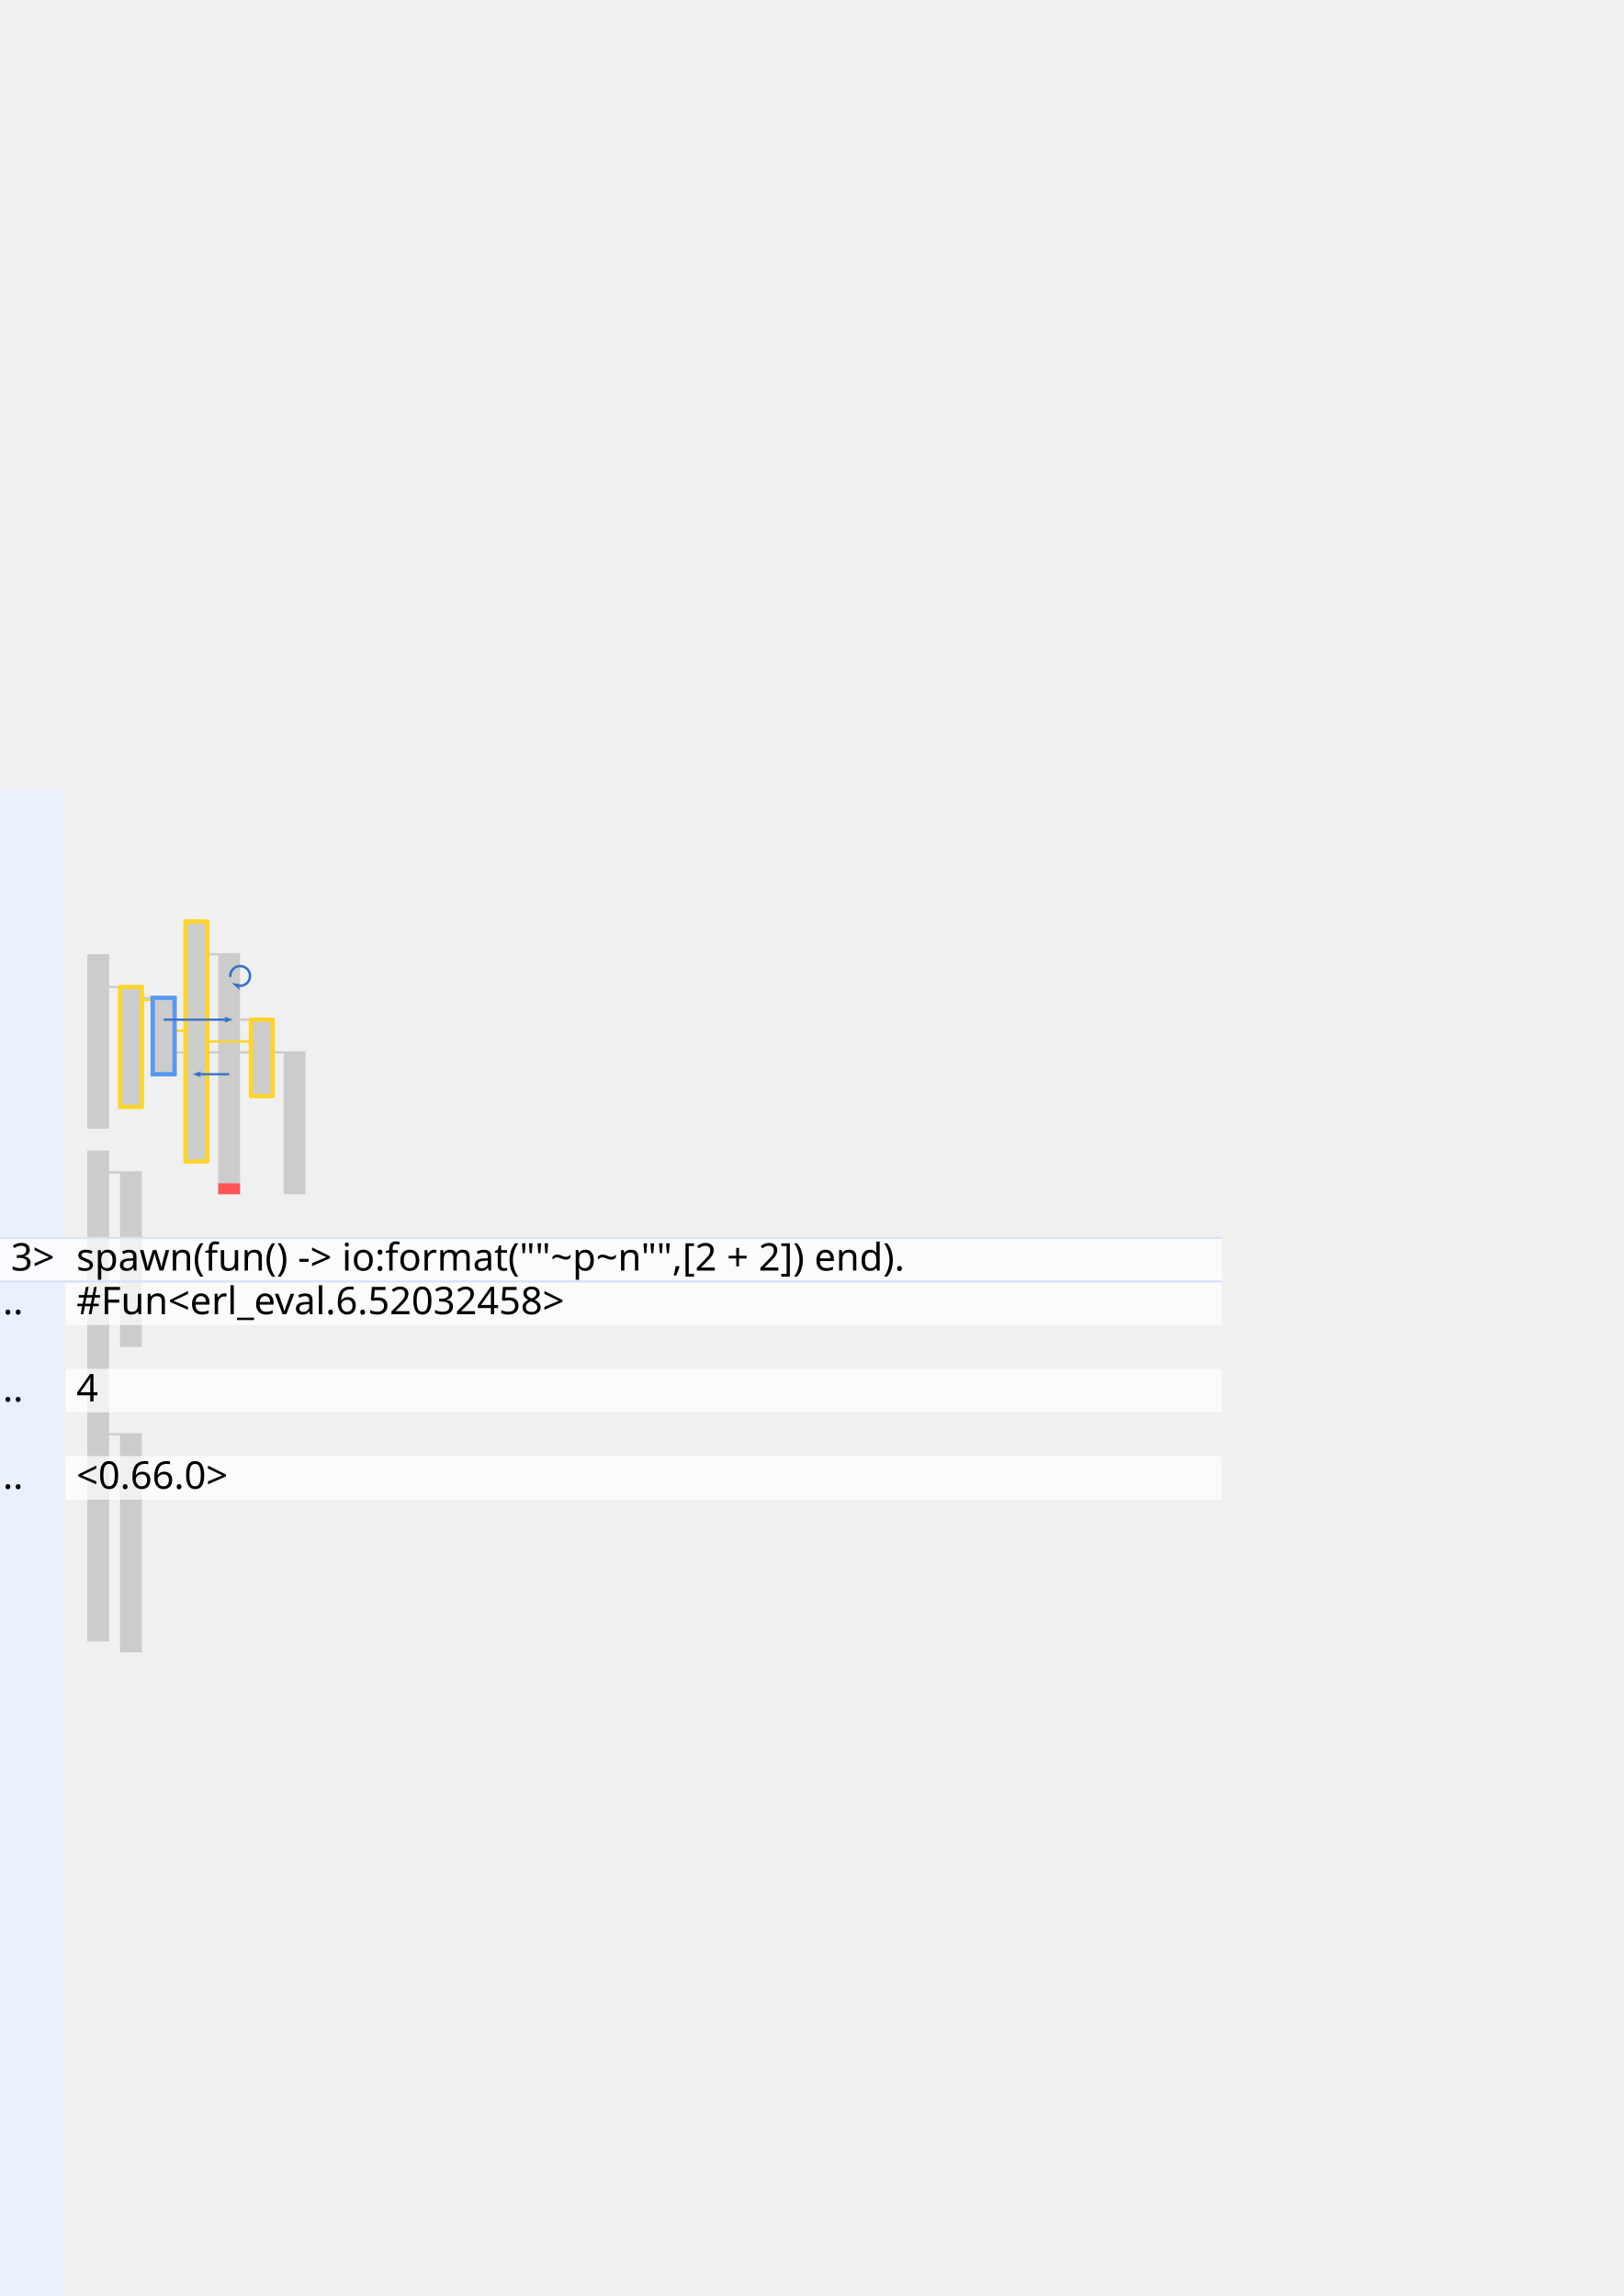
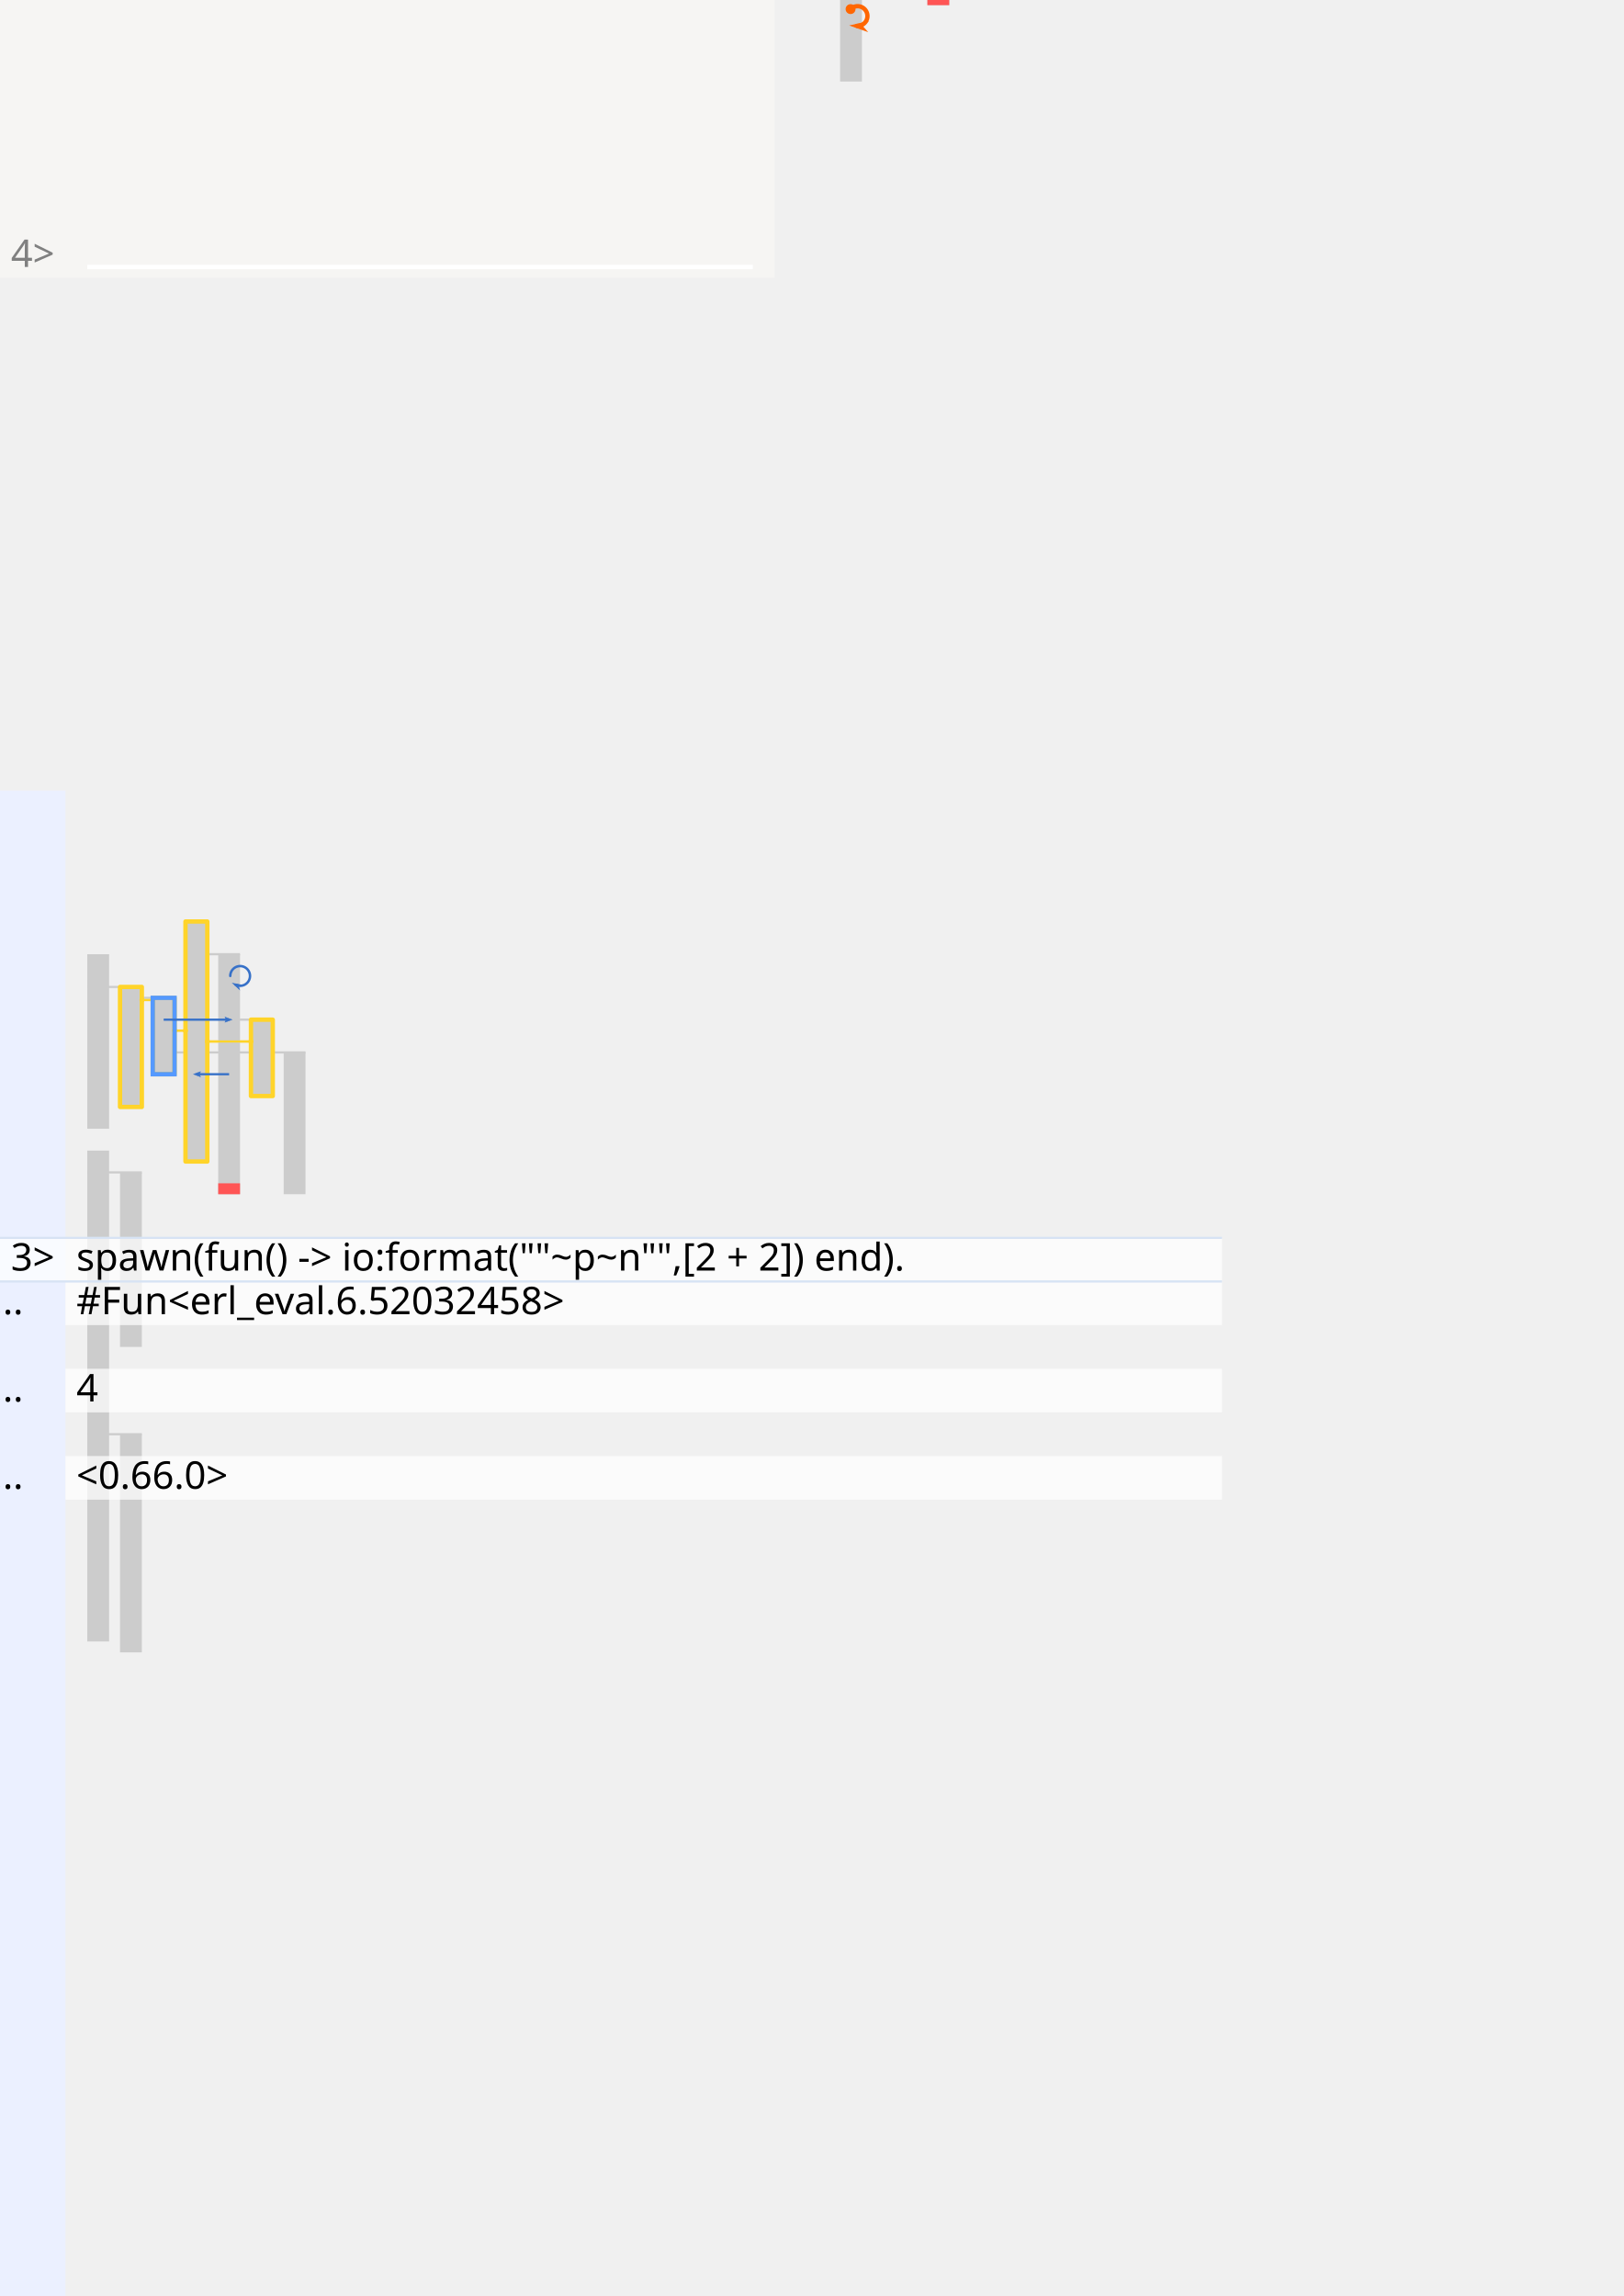
<svg xmlns="http://www.w3.org/2000/svg" width="744.094" height="1052.362" id="svg4184" version="1.1" viewBox="0 0 744.094 1052.362">
  <defs id="defs4186">
+     <marker orient="auto" refY="0.0" refX="0.0" id="marker4811" style="overflow:visible;">
+       <path id="path4549" d="M 0.0,0.0 L 5.0,-5.0 L -12.5,0.0 L 5.0,5.0 L 0.0,0.0 z " style="fill-rule:evenodd;stroke:#ff6600;stroke-width:1pt;stroke-opacity:1;fill:#ff6600;fill-opacity:1" transform="scale(0.2) rotate(180) translate(6,0)" />
+     </marker>
+     <marker orient="auto" refY="0.0" refX="0.0" id="marker4807" style="overflow:visible">
+       <path id="path4809" d="M -2.5,-1.0 C -2.5,1.76 -4.74,4.0 -7.5,4.0 C -10.26,4.0 -12.5,1.76 -12.5,-1.0 C -12.5,-3.76 -10.26,-6.0 -7.5,-6.0 C -4.74,-6.0 -2.5,-3.76 -2.5,-1.0 z " style="fill-rule:evenodd;stroke:#ff6600;stroke-width:1pt;stroke-opacity:1;fill:#ff6600;fill-opacity:1" transform="scale(0.2) translate(7.4, 1)" />
+     </marker>
+     <marker orient="auto" refY="0.0" refX="0.0" id="marker4803" style="overflow:visible">
+       <path id="path4805" d="M -2.5,-1.0 C -2.5,1.76 -4.74,4.0 -7.5,4.0 C -10.26,4.0 -12.5,1.76 -12.5,-1.0 C -12.5,-3.76 -10.26,-6.0 -7.5,-6.0 C -4.74,-6.0 -2.5,-3.76 -2.5,-1.0 z " style="fill-rule:evenodd;stroke:#ff6600;stroke-width:1pt;stroke-opacity:1;fill:#ff6600;fill-opacity:1" transform="scale(0.2) translate(7.4, 1)" />
+     </marker>
+     <marker orient="auto" refY="0.0" refX="0.0" id="marker4799" style="overflow:visible">
+       <path id="path4801" d="M -2.5,-1.0 C -2.5,1.76 -4.74,4.0 -7.5,4.0 C -10.26,4.0 -12.5,1.76 -12.5,-1.0 C -12.5,-3.76 -10.26,-6.0 -7.5,-6.0 C -4.74,-6.0 -2.5,-3.76 -2.5,-1.0 z " style="fill-rule:evenodd;stroke:#d45500;stroke-width:1pt;stroke-opacity:1;fill:#d45500;fill-opacity:1" transform="scale(0.4) translate(7.4, 1)" />
+     </marker>
+     <marker orient="auto" refY="0.0" refX="0.0" id="marker4796" style="overflow:visible">
+       <path id="path4598" d="M -2.5,-1.0 C -2.5,1.76 -4.74,4.0 -7.5,4.0 C -10.26,4.0 -12.5,1.76 -12.5,-1.0 C -12.5,-3.76 -10.26,-6.0 -7.5,-6.0 C -4.74,-6.0 -2.5,-3.76 -2.5,-1.0 z " style="fill-rule:evenodd;stroke:#d45500;stroke-width:1pt;stroke-opacity:1;fill:#d45500;fill-opacity:1" transform="scale(0.4) translate(7.4, 1)" />
+     </marker>
+     <marker orient="auto" refY="0.0" refX="0.0" id="marker4793" style="overflow:visible;">
+       <path id="path4543" d="M 0.0,0.0 L 5.0,-5.0 L -12.5,0.0 L 5.0,5.0 L 0.0,0.0 z " style="fill-rule:evenodd;stroke:#d45500;stroke-width:1pt;stroke-opacity:1;fill:#d45500;fill-opacity:1" transform="scale(0.4) rotate(180) translate(10,0)" />
+     </marker>
+     <marker orient="auto" refY="0.0" refX="0.0" id="marker4790" style="overflow:visible">
+       <path id="path4601" d="M -2.5,-1.0 C -2.5,1.76 -4.74,4.0 -7.5,4.0 C -10.26,4.0 -12.5,1.76 -12.5,-1.0 C -12.5,-3.76 -10.26,-6.0 -7.5,-6.0 C -4.74,-6.0 -2.5,-3.76 -2.5,-1.0 z " style="fill-rule:evenodd;stroke:#d45500;stroke-width:1pt;stroke-opacity:1;fill:#d45500;fill-opacity:1" transform="scale(0.2) translate(7.4, 1)" />
+     </marker>
    <marker orient="auto" refY="0.0" refX="0.0" id="Arrow1Send" style="overflow:visible;">
      <path id="path4312" d="M 0.0,0.0 L 5.0,-5.0 L -12.5,0.0 L 5.0,5.0 L 0.0,0.0 z " style="fill-rule:evenodd;stroke:#3771c8;stroke-width:1pt;stroke-opacity:1;fill:#3771c8;fill-opacity:1" transform="scale(0.2) rotate(180) translate(6,0)" />
    </marker>
    <marker orient="auto" refY="0.0" refX="0.0" id="marker4553" style="overflow:visible;">
      <path id="path4306" d="M 0.0,0.0 L 5.0,-5.0 L -12.5,0.0 L 5.0,5.0 L 0.0,0.0 z " style="fill-rule:evenodd;stroke:#3771c8;stroke-width:1pt;stroke-opacity:1;fill:#3771c8;fill-opacity:1" transform="scale(0.4) rotate(180) translate(10,0)" />
    </marker>
    <marker orient="auto" refY="0.0" refX="0.0" id="Arrow2Send" style="overflow:visible;">
      <path id="path4380" style="fill-rule:evenodd;stroke-width:0.625;stroke-linejoin:round;stroke:#3771c8;stroke-opacity:1;fill:#3771c8;fill-opacity:1" d="M 8.719,4.034 L -2.207,0.016 L 8.719,-4.002 C 6.973,-1.63 6.983,1.616 8.719,4.034 z " transform="scale(0.3) rotate(180) translate(-2.3,0)" />
    </marker>
    <marker orient="auto" refY="0.0" refX="0.0" id="DiamondSend" style="overflow:visible">
      <path id="path4450" d="M 0,-7.071 L -7.071,0 L 0,7.071 L 7.071,0 L 0,-7.071 z " style="fill-rule:evenodd;stroke:#3771c8;stroke-width:1pt;stroke-opacity:1;fill:#3771c8;fill-opacity:1" transform="scale(0.2) translate(-6,0)" />
    </marker>
    <marker orient="auto" refY="0.0" refX="0.0" id="Arrow2Mend" style="overflow:visible;">
      <path id="path4374" style="fill-rule:evenodd;stroke-width:0.625;stroke-linejoin:round;stroke:#3771c8;stroke-opacity:1;fill:#3771c8;fill-opacity:1" d="M 8.719,4.034 L -2.207,0.016 L 8.719,-4.002 C 6.973,-1.63 6.983,1.616 8.719,4.034 z " transform="scale(0.6) rotate(180) translate(0,0)" />
    </marker>
    <marker orient="auto" refY="0.0" refX="0.0" id="Arrow1Mend" style="overflow:visible;">
      <path id="path4356" d="M 0.0,0.0 L 5.0,-5.0 L -12.5,0.0 L 5.0,5.0 L 0.0,0.0 z " style="fill-rule:evenodd;stroke:#000000;stroke-width:1pt;stroke-opacity:1;fill:#000000;fill-opacity:1" transform="scale(0.4) rotate(180) translate(10,0)" />
    </marker>
    <marker style="overflow:visible" id="marker4681" refX="0.0" refY="0.0" orient="auto">
      <path transform="scale(0.2) translate(7.4, 1)" style="fill-rule:evenodd;stroke:#ffd42a;stroke-width:1pt;stroke-opacity:1;fill:#ffd42a;fill-opacity:1" d="M -2.5,-1.0 C -2.5,1.76 -4.74,4.0 -7.5,4.0 C -10.26,4.0 -12.5,1.76 -12.5,-1.0 C -12.5,-3.76 -10.26,-6.0 -7.5,-6.0 C -4.74,-6.0 -2.5,-3.76 -2.5,-1.0 z " id="path4683" />
    </marker>
    <marker orient="auto" refY="0.0" refX="0.0" id="marker4677" style="overflow:visible">
      <path id="path4679" d="M -2.5,-1.0 C -2.5,1.76 -4.74,4.0 -7.5,4.0 C -10.26,4.0 -12.5,1.76 -12.5,-1.0 C -12.5,-3.76 -10.26,-6.0 -7.5,-6.0 C -4.74,-6.0 -2.5,-3.76 -2.5,-1.0 z " style="fill-rule:evenodd;stroke:#ffd42a;stroke-width:1pt;stroke-opacity:1;fill:#ffd42a;fill-opacity:1" transform="scale(0.2) translate(7.4, 1)" />
    </marker>
    <marker style="overflow:visible" id="marker4673" refX="0.0" refY="0.0" orient="auto">
      <path transform="scale(0.2) translate(7.4, 1)" style="fill-rule:evenodd;stroke:#ffd42a;stroke-width:1pt;stroke-opacity:1;fill:#ffd42a;fill-opacity:1" d="M -2.5,-1.0 C -2.5,1.76 -4.74,4.0 -7.5,4.0 C -10.26,4.0 -12.5,1.76 -12.5,-1.0 C -12.5,-3.76 -10.26,-6.0 -7.5,-6.0 C -4.74,-6.0 -2.5,-3.76 -2.5,-1.0 z " id="path4675" />
    </marker>
    <marker orient="auto" refY="0.0" refX="0.0" id="marker4669" style="overflow:visible">
      <path id="path4671" d="M -2.5,-1.0 C -2.5,1.76 -4.74,4.0 -7.5,4.0 C -10.26,4.0 -12.5,1.76 -12.5,-1.0 C -12.5,-3.76 -10.26,-6.0 -7.5,-6.0 C -4.74,-6.0 -2.5,-3.76 -2.5,-1.0 z " style="fill-rule:evenodd;stroke:#ffd42a;stroke-width:1pt;stroke-opacity:1;fill:#ffd42a;fill-opacity:1" transform="scale(0.2) translate(7.4, 1)" />
    </marker>
    <marker orient="auto" refY="0.0" refX="0.0" id="marker4665" style="overflow:visible">
      <path id="path4667" d="M -2.5,-1.0 C -2.5,1.76 -4.74,4.0 -7.5,4.0 C -10.26,4.0 -12.5,1.76 -12.5,-1.0 C -12.5,-3.76 -10.26,-6.0 -7.5,-6.0 C -4.74,-6.0 -2.5,-3.76 -2.5,-1.0 z " style="fill-rule:evenodd;stroke:#ffd42a;stroke-width:1pt;stroke-opacity:1;fill:#ffd42a;fill-opacity:1" transform="scale(0.2) translate(7.4, 1)" />
    </marker>
    <marker orient="auto" refY="0.0" refX="0.0" id="DotS" style="overflow:visible">
      <path id="path4414" d="M -2.5,-1.0 C -2.5,1.76 -4.74,4.0 -7.5,4.0 C -10.26,4.0 -12.5,1.76 -12.5,-1.0 C -12.5,-3.76 -10.26,-6.0 -7.5,-6.0 C -4.74,-6.0 -2.5,-3.76 -2.5,-1.0 z " style="fill-rule:evenodd;stroke:#ffd42a;stroke-width:1pt;stroke-opacity:1;fill:#ffd42a;fill-opacity:1" transform="scale(0.2) translate(7.4, 1)" />
    </marker>
    <marker orient="auto" refY="0.0" refX="0.0" id="marker4605" style="overflow:visible">
      <path id="path4607" d="M -2.5,-1.0 C -2.5,1.76 -4.74,4.0 -7.5,4.0 C -10.26,4.0 -12.5,1.76 -12.5,-1.0 C -12.5,-3.76 -10.26,-6.0 -7.5,-6.0 C -4.74,-6.0 -2.5,-3.76 -2.5,-1.0 z " style="fill-rule:evenodd;stroke:#ffd42a;stroke-width:1pt;stroke-opacity:1;fill:#ffd42a;fill-opacity:1" transform="scale(0.4) translate(7.4, 1)" />
    </marker>
    <marker orient="auto" refY="0.0" refX="0.0" id="DotM" style="overflow:visible">
      <path id="path4411" d="M -2.5,-1.0 C -2.5,1.76 -4.74,4.0 -7.5,4.0 C -10.26,4.0 -12.5,1.76 -12.5,-1.0 C -12.5,-3.76 -10.26,-6.0 -7.5,-6.0 C -4.74,-6.0 -2.5,-3.76 -2.5,-1.0 z " style="fill-rule:evenodd;stroke:#ffd42a;stroke-width:1pt;stroke-opacity:1;fill:#ffd42a;fill-opacity:1" transform="scale(0.4) translate(7.4, 1)" />
    </marker>
    <marker orient="auto" refY="0" refX="0" id="DotM-0" style="overflow:visible">
      <path id="path4411-9" d="m -2.5,-1 c 0,2.76 -2.24,5 -5,5 -2.76,0 -5,-2.24 -5,-5 0,-2.76 2.24,-5 5,-5 2.76,0 5,2.24 5,5 z" style="fill:#ffd42a;fill-opacity:1;fill-rule:evenodd;stroke:#ffd42a;stroke-width:1pt;stroke-opacity:1" transform="matrix(0.4,0,0,0.4,2.96,0.4)" />
    </marker>
    <marker orient="auto" refY="0" refX="0" id="marker4605-3" style="overflow:visible">
      <path id="path4607-6" d="m -2.5,-1 c 0,2.76 -2.24,5 -5,5 -2.76,0 -5,-2.24 -5,-5 0,-2.76 2.24,-5 5,-5 2.76,0 5,2.24 5,5 z" style="fill:#ffd42a;fill-opacity:1;fill-rule:evenodd;stroke:#ffd42a;stroke-width:1pt;stroke-opacity:1" transform="matrix(0.4,0,0,0.4,2.96,0.4)" />
    </marker>
    <marker orient="auto" refY="0" refX="0" id="DotM-0-6" style="overflow:visible">
      <path id="path4411-9-2" d="m -2.5,-1 c 0,2.76 -2.24,5 -5,5 -2.76,0 -5,-2.24 -5,-5 0,-2.76 2.24,-5 5,-5 2.76,0 5,2.24 5,5 z" style="fill:#ffd42a;fill-opacity:1;fill-rule:evenodd;stroke:#ffd42a;stroke-width:1pt;stroke-opacity:1" transform="matrix(0.4,0,0,0.4,2.96,0.4)" />
    </marker>
    <marker orient="auto" refY="0" refX="0" id="marker4605-3-6" style="overflow:visible">
      <path id="path4607-6-1" d="m -2.5,-1 c 0,2.76 -2.24,5 -5,5 -2.76,0 -5,-2.24 -5,-5 0,-2.76 2.24,-5 5,-5 2.76,0 5,2.24 5,5 z" style="fill:#ffd42a;fill-opacity:1;fill-rule:evenodd;stroke:#ffd42a;stroke-width:1pt;stroke-opacity:1" transform="matrix(0.4,0,0,0.4,2.96,0.4)" />
    </marker>
    <marker orient="auto" refY="0" refX="0" id="marker4665-7" style="overflow:visible">
      <path id="path4667-9" d="m -2.5,-1 c 0,2.76 -2.24,5 -5,5 -2.76,0 -5,-2.24 -5,-5 0,-2.76 2.24,-5 5,-5 2.76,0 5,2.24 5,5 z" style="fill:#ffd42a;fill-opacity:1;fill-rule:evenodd;stroke:#ffd42a;stroke-width:1pt;stroke-opacity:1" transform="matrix(0.2,0,0,0.2,1.48,0.2)" />
    </marker>
    <marker orient="auto" refY="0" refX="0" id="DotS-2" style="overflow:visible">
      <path id="path4414-0" d="m -2.5,-1 c 0,2.76 -2.24,5 -5,5 -2.76,0 -5,-2.24 -5,-5 0,-2.76 2.24,-5 5,-5 2.76,0 5,2.24 5,5 z" style="fill:#ffd42a;fill-opacity:1;fill-rule:evenodd;stroke:#ffd42a;stroke-width:1pt;stroke-opacity:1" transform="matrix(0.2,0,0,0.2,1.48,0.2)" />
    </marker>
    <marker orient="auto" refY="0" refX="0" id="marker4669-2" style="overflow:visible">
      <path id="path4671-3" d="m -2.5,-1 c 0,2.76 -2.24,5 -5,5 -2.76,0 -5,-2.24 -5,-5 0,-2.76 2.24,-5 5,-5 2.76,0 5,2.24 5,5 z" style="fill:#ffd42a;fill-opacity:1;fill-rule:evenodd;stroke:#ffd42a;stroke-width:1pt;stroke-opacity:1" transform="matrix(0.2,0,0,0.2,1.48,0.2)" />
    </marker>
    <marker orient="auto" refY="0" refX="0" id="marker4677-7" style="overflow:visible">
      <path id="path4679-5" d="m -2.5,-1 c 0,2.76 -2.24,5 -5,5 -2.76,0 -5,-2.24 -5,-5 0,-2.76 2.24,-5 5,-5 2.76,0 5,2.24 5,5 z" style="fill:#ffd42a;fill-opacity:1;fill-rule:evenodd;stroke:#ffd42a;stroke-width:1pt;stroke-opacity:1" transform="matrix(0.2,0,0,0.2,1.48,0.2)" />
    </marker>
    <marker style="overflow:visible" id="marker4673-9" refX="0" refY="0" orient="auto">
      <path transform="matrix(0.2,0,0,0.2,1.48,0.2)" style="fill:#ffd42a;fill-opacity:1;fill-rule:evenodd;stroke:#ffd42a;stroke-width:1pt;stroke-opacity:1" d="m -2.5,-1 c 0,2.76 -2.24,5 -5,5 -2.76,0 -5,-2.24 -5,-5 0,-2.76 2.24,-5 5,-5 2.76,0 5,2.24 5,5 z" id="path4675-2" />
    </marker>
    <marker style="overflow:visible" id="marker4681-2" refX="0" refY="0" orient="auto">
      <path transform="matrix(0.2,0,0,0.2,1.48,0.2)" style="fill:#ffd42a;fill-opacity:1;fill-rule:evenodd;stroke:#ffd42a;stroke-width:1pt;stroke-opacity:1" d="m -2.5,-1 c 0,2.76 -2.24,5 -5,5 -2.76,0 -5,-2.24 -5,-5 0,-2.76 2.24,-5 5,-5 2.76,0 5,2.24 5,5 z" id="path4683-8" />
    </marker>
    <marker orient="auto" refY="0" refX="0" id="Arrow2Send-9" style="overflow:visible">
      <path id="path4380-3" style="fill:#3771c8;fill-opacity:1;fill-rule:evenodd;stroke:#3771c8;stroke-width:0.625;stroke-linejoin:round;stroke-opacity:1" d="M 8.719,4.034 -2.207,0.016 8.719,-4.002 c -1.745,2.372 -1.735,5.617 -6e-7,8.035 z" transform="matrix(-0.3,0,0,-0.3,0.69,0)" />
    </marker>
    <marker orient="auto" refY="0" refX="0" id="Arrow2Send-9-3" style="overflow:visible">
      <path id="path4380-3-6" style="fill:#3771c8;fill-opacity:1;fill-rule:evenodd;stroke:#3771c8;stroke-width:0.625;stroke-linejoin:round;stroke-opacity:1" d="M 8.719,4.034 -2.207,0.016 8.719,-4.002 c -1.745,2.372 -1.735,5.617 -6e-7,8.035 z" transform="matrix(-0.3,0,0,-0.3,0.69,0)" />
    </marker>
    <marker orient="auto" refY="0" refX="0" id="Arrow2Send-7" style="overflow:visible">
      <path id="path4380-5" style="fill:#3771c8;fill-opacity:1;fill-rule:evenodd;stroke:#3771c8;stroke-width:0.625;stroke-linejoin:round;stroke-opacity:1" d="M 8.719,4.034 -2.207,0.016 8.719,-4.002 c -1.745,2.372 -1.735,5.617 -6e-7,8.035 z" transform="matrix(-0.3,0,0,-0.3,0.69,0)" />
    </marker>
    <marker orient="auto" refY="0" refX="0" id="Arrow2Send-9-3-3" style="overflow:visible">
      <path id="path4380-3-6-6" style="fill:#3771c8;fill-opacity:1;fill-rule:evenodd;stroke:#3771c8;stroke-width:0.625;stroke-linejoin:round;stroke-opacity:1" d="M 8.719,4.034 -2.207,0.016 8.719,-4.002 c -1.745,2.372 -1.735,5.617 -6e-7,8.035 z" transform="matrix(-0.3,0,0,-0.3,0.69,0)" />
+     </marker>
+     <marker orient="auto" refY="0" refX="0" id="Arrow1Send-8" style="overflow:visible">
+       <path id="path4312-7" d="M 0,0 5,-5 -12.5,0 5,5 0,0 Z" style="fill:#ff6600;fill-opacity:1;fill-rule:evenodd;stroke:#ff6600;stroke-width:1pt;stroke-opacity:1" transform="matrix(-0.2,0,0,-0.2,-1.2,0)" />
+     </marker>
+     <marker orient="auto" refY="0" refX="0" id="Arrow2Send-9-3-3-9" style="overflow:visible">
+       <path id="path4380-3-6-6-2" style="fill:#d45500;fill-opacity:1;fill-rule:evenodd;stroke:#d45500;stroke-width:0.625;stroke-linejoin:round;stroke-opacity:1" d="M 8.719,4.034 -2.207,0.016 8.719,-4.002 c -1.745,2.372 -1.735,5.617 -6e-7,8.035 z" transform="matrix(-0.3,0,0,-0.3,0.69,0)" />
    </marker>
  </defs>
  <g id="layer2" style="display:inline">
    <rect style="opacity:1;fill:#cccccc;fill-opacity:1;fill-rule:nonzero;stroke:none;stroke-width:2;stroke-linecap:butt;stroke-linejoin:miter;stroke-miterlimit:4;stroke-dasharray:none;stroke-dashoffset:0;stroke-opacity:1" id="rect4989" width="10" height="225" x="40" y="527.362" />
    <rect style="opacity:1;fill:#cccccc;fill-opacity:1;fill-rule:nonzero;stroke:none;stroke-width:2;stroke-linecap:butt;stroke-linejoin:miter;stroke-miterlimit:4;stroke-dasharray:none;stroke-dashoffset:0;stroke-opacity:1" id="rect4989-6" width="10" height="80" x="55" y="537.362" />
    <rect style="opacity:1;fill:#cccccc;fill-opacity:1;fill-rule:nonzero;stroke:none;stroke-width:2;stroke-linecap:butt;stroke-linejoin:miter;stroke-miterlimit:4;stroke-dasharray:none;stroke-dashoffset:0;stroke-opacity:1" id="rect4989-6-0" width="10" height="100" x="55" y="657.362" />
    <rect style="opacity:1;fill:#cccccc;fill-opacity:1;fill-rule:nonzero;stroke:none;stroke-width:2;stroke-linecap:butt;stroke-linejoin:miter;stroke-miterlimit:4;stroke-dasharray:none;stroke-dashoffset:0;stroke-opacity:1" id="rect4989-6-3" width="10" height="80" x="40" y="437.362" />
    <path style="fill:#ffd42a;fill-rule:evenodd;stroke:#ffd42a;stroke-width:1px;stroke-linecap:butt;stroke-linejoin:miter;stroke-opacity:1;marker-start:url(#marker4673);marker-end:url(#marker4681)" d="m 70,458.362 -5,0" id="path4341-0" />
    <rect style="opacity:1;fill:#cccccc;fill-opacity:1;fill-rule:nonzero;stroke:none;stroke-width:2;stroke-linecap:butt;stroke-linejoin:miter;stroke-miterlimit:4;stroke-dasharray:none;stroke-dashoffset:0;stroke-opacity:1" id="rect4989-6-6" width="10" height="55" x="55" y="452.362" />
    <path style="fill:#ffd42a;fill-rule:evenodd;stroke:#ffd42a;stroke-width:1px;stroke-linecap:butt;stroke-linejoin:miter;stroke-opacity:1;marker-start:url(#marker4669);marker-end:url(#marker4677)" d="m 85,472.362 -5,0" id="path4341-0-8" />
    <rect style="opacity:1;fill:#cccccc;fill-opacity:1;fill-rule:nonzero;stroke:none;stroke-width:2;stroke-linecap:butt;stroke-linejoin:miter;stroke-miterlimit:4;stroke-dasharray:none;stroke-dashoffset:0;stroke-opacity:1" id="rect4989-6-6-7" width="10" height="35" x="70" y="457.362" />
    <path style="fill:none;fill-rule:evenodd;stroke:#cccccc;stroke-width:1px;stroke-linecap:butt;stroke-linejoin:miter;stroke-opacity:1" d="m 80,457.362 c -25,0 -25,0 -25,0" id="path4226" />
    <path style="fill:#ffd42a;fill-rule:evenodd;stroke:#ffd42a;stroke-width:1px;stroke-linecap:butt;stroke-linejoin:miter;stroke-opacity:1;marker-start:url(#marker4665);marker-end:url(#DotS)" d="m 115,477.362 -20,0" id="path4341" />
    <rect style="opacity:1;fill:#cccccc;fill-opacity:1;fill-rule:nonzero;stroke:none;stroke-width:2;stroke-linecap:butt;stroke-linejoin:miter;stroke-miterlimit:4;stroke-dasharray:none;stroke-dashoffset:0;stroke-opacity:1" id="rect4989-6-6-7-5" width="10" height="110" x="85" y="422.362" />
    <rect style="opacity:1;fill:#cccccc;fill-opacity:1;fill-rule:nonzero;stroke:none;stroke-width:2;stroke-linecap:butt;stroke-linejoin:miter;stroke-miterlimit:4;stroke-dasharray:none;stroke-dashoffset:0;stroke-opacity:1" id="rect4989-6-6-7-5-3" width="10" height="110" x="100" y="437.362" />
    <path style="fill:none;fill-rule:evenodd;stroke:#cccccc;stroke-width:1px;stroke-linecap:butt;stroke-linejoin:miter;stroke-opacity:1" d="m 110,437.362 c -25,0 -25,0 -25,0" id="path4226-5" />
    <path style="fill:none;fill-rule:evenodd;stroke:#cccccc;stroke-width:1px;stroke-linecap:butt;stroke-linejoin:miter;stroke-opacity:1" d="m 65,452.362 c -25,0 -25,0 -25,0" id="path4226-6" />
    <path style="fill:none;fill-rule:evenodd;stroke:#cccccc;stroke-width:1px;stroke-linecap:butt;stroke-linejoin:miter;stroke-opacity:1" d="m 65,537.362 c -25,0 -25,0 -25,0" id="path4226-2" />
    <path style="fill:none;fill-rule:evenodd;stroke:#cccccc;stroke-width:1px;stroke-linecap:butt;stroke-linejoin:miter;stroke-opacity:1" d="m 65,657.362 c -25,0 -25,0 -25,0" id="path4226-9" />
    <rect style="opacity:1;fill:#cccccc;fill-opacity:1;fill-rule:nonzero;stroke:none;stroke-width:2;stroke-linecap:butt;stroke-linejoin:miter;stroke-miterlimit:4;stroke-dasharray:none;stroke-dashoffset:0;stroke-opacity:1" id="rect4989-6-6-7-1" width="10" height="35" x="115" y="467.362" />
    <path style="fill:none;fill-rule:evenodd;stroke:#cccccc;stroke-width:1px;stroke-linecap:butt;stroke-linejoin:miter;stroke-opacity:1" d="m 125,467.362 c -25,0 -25,0 -25,0" id="path4226-27" />
    <rect style="opacity:1;fill:#ff5555;fill-opacity:1;fill-rule:nonzero;stroke:none;stroke-width:2;stroke-linecap:butt;stroke-linejoin:miter;stroke-miterlimit:4;stroke-dasharray:none;stroke-dashoffset:0;stroke-opacity:1" id="rect4339" width="10" height="5" x="100" y="542.362" />
    <rect style="display:inline;opacity:1;fill:#cccccc;fill-opacity:1;fill-rule:nonzero;stroke:none;stroke-width:2;stroke-linecap:butt;stroke-linejoin:miter;stroke-miterlimit:4;stroke-dasharray:none;stroke-dashoffset:0;stroke-opacity:1" id="rect4989-6-6-7-5-3-3" width="10" height="65" x="130" y="482.362" />
    <path style="display:inline;fill:none;fill-rule:evenodd;stroke:#cccccc;stroke-width:1px;stroke-linecap:butt;stroke-linejoin:miter;stroke-opacity:1" d="m 140,482.362 -60,0" id="path4226-27-6" />
  </g>
  <g id="layer3" style="display:inline">
    <path style="fill:#ffd42a;fill-rule:evenodd;stroke:#ffd42a;stroke-width:1px;stroke-linecap:butt;stroke-linejoin:miter;stroke-opacity:1;marker-start:url(#marker4673-9);marker-end:url(#marker4681-2)" d="m 70,458.362 -5,0" id="path4341-0-9" />
    <path style="fill:#ffd42a;fill-rule:evenodd;stroke:#ffd42a;stroke-width:1px;stroke-linecap:butt;stroke-linejoin:miter;stroke-opacity:1;marker-start:url(#marker4669-2);marker-end:url(#marker4677-7)" d="m 85,472.362 -5,0" id="path4341-0-8-7" />
    <path style="fill:#ffd42a;fill-rule:evenodd;stroke:#ffd42a;stroke-width:1px;stroke-linecap:butt;stroke-linejoin:miter;stroke-opacity:1;marker-start:url(#marker4665-7);marker-end:url(#DotS-2)" d="m 115,477.362 -20,0" id="path4341-3" />
    <rect style="opacity:1;fill:none;fill-opacity:1;fill-rule:nonzero;stroke:#ffd42a;stroke-width:2;stroke-linecap:round;stroke-linejoin:round;stroke-miterlimit:4;stroke-dasharray:none;stroke-dashoffset:0;stroke-opacity:1" id="rect4743" width="10" height="35" x="115" y="467.362" />
    <rect style="opacity:1;fill:none;fill-opacity:1;fill-rule:nonzero;stroke:#ffd42a;stroke-width:2;stroke-linecap:round;stroke-linejoin:round;stroke-miterlimit:4;stroke-dasharray:none;stroke-dashoffset:0;stroke-opacity:1" id="rect4743-6" width="10" height="110" x="85" y="422.362" />
    <rect style="opacity:1;fill:none;fill-opacity:1;fill-rule:nonzero;stroke:#ffd42a;stroke-width:2;stroke-linecap:round;stroke-linejoin:round;stroke-miterlimit:4;stroke-dasharray:none;stroke-dashoffset:0;stroke-opacity:1" id="rect4743-6-1" width="10" height="35" x="70" y="457.362" />
    <rect style="opacity:1;fill:none;fill-opacity:1;fill-rule:nonzero;stroke:#ffd42a;stroke-width:2;stroke-linecap:round;stroke-linejoin:round;stroke-miterlimit:4;stroke-dasharray:none;stroke-dashoffset:0;stroke-opacity:1" id="rect4743-6-1-2" width="10" height="55" x="55" y="452.362" />
  </g>
  <g id="layer5" style="display:inline">
-     <rect style="opacity:1;fill:#ffffff;fill-opacity:0.706;fill-rule:nonzero;stroke:none;stroke-width:1;stroke-linecap:round;stroke-linejoin:miter;stroke-miterlimit:4;stroke-dasharray:none;stroke-dashoffset:0;stroke-opacity:1" id="rect4847" width="125" height="20" x="-175" y="172.362" />
-     <text xml:space="preserve" style="font-style:normal;font-variant:normal;font-weight:normal;font-stretch:normal;font-size:17.5px;line-height:125%;font-family:'Ubuntu Mono';-inkscape-font-specification:'Ubuntu Mono';letter-spacing:0px;word-spacing:0px;display:inline;fill:#000000;fill-opacity:1;stroke:none;stroke-width:1px;stroke-linecap:butt;stroke-linejoin:miter;stroke-opacity:1" x="-175" y="187.362" id="text4736-3-9">
-       <tspan id="tspan4738-6-4" x="-175" y="187.362">erlang:apply/1</tspan>
-     </text>
-     <path style="fill:none;fill-rule:evenodd;stroke:#808080;stroke-width:1px;stroke-linecap:butt;stroke-linejoin:miter;stroke-opacity:1" d="m -190,192.362 140,0" id="path4871" />
-     <rect style="opacity:1;fill:#ffffff;fill-opacity:0.706;fill-rule:nonzero;stroke:#808080;stroke-width:1;stroke-linecap:round;stroke-linejoin:miter;stroke-miterlimit:4;stroke-dasharray:none;stroke-dashoffset:0;stroke-opacity:1" id="rect4873" width="10" height="35" x="-175" y="192.362" />
    <rect style="opacity:1;fill:none;fill-opacity:1;fill-rule:nonzero;stroke:#5599ff;stroke-width:2;stroke-linecap:round;stroke-linejoin:miter;stroke-miterlimit:4;stroke-dasharray:none;stroke-dashoffset:0;stroke-opacity:1" id="rect4263" width="10" height="35" x="70" y="457.362" />
  </g>
  <g id="layer4" style="display:inline">
    <path style="fill:none;fill-rule:evenodd;stroke:#3771c8;stroke-width:1px;stroke-linecap:butt;stroke-linejoin:miter;stroke-opacity:1;marker-end:url(#Arrow2Send-9-3)" d="m 105,492.362 c -8,0 -8,0 -15,0" id="path4791-1" />
    <path style="display:inline;fill:none;fill-rule:evenodd;stroke:#3771c8;stroke-width:1px;stroke-linecap:butt;stroke-linejoin:miter;stroke-opacity:1;marker-end:url(#Arrow2Send-9-3-3)" d="m 75,467.362 30,0" id="path4791-1-7" />
    <path style="opacity:1;fill:none;fill-opacity:1;fill-rule:nonzero;stroke:#3771c8;stroke-width:1.132;stroke-linecap:round;stroke-linejoin:miter;stroke-miterlimit:4;stroke-dasharray:none;stroke-dashoffset:0;stroke-opacity:1;marker-end:url(#Arrow1Send)" id="path4291" d="m -105.52,-447.323 a 4.529,4.529 0 0 1 -3.297,4.358 4.529,4.529 0 0 1 -5.09,-1.988 4.529,4.529 0 0 1 0.529,-5.439 4.529,4.529 0 0 1 5.378,-0.97" transform="scale(-1,-1)" />
  </g>
  <g id="layer1" style="display:inline">
    <rect style="opacity:1;fill:#ebf0ff;fill-opacity:1;fill-rule:nonzero;stroke:none;stroke-width:2;stroke-linecap:butt;stroke-linejoin:miter;stroke-miterlimit:4;stroke-dasharray:none;stroke-dashoffset:0;stroke-opacity:1" id="rect4734" width="30" height="690" x="0" y="362.362" />
    <rect style="opacity:1;fill:#ffffff;fill-opacity:0.706;fill-rule:nonzero;stroke:none;stroke-width:2;stroke-linecap:butt;stroke-linejoin:miter;stroke-miterlimit:4;stroke-dasharray:none;stroke-dashoffset:0;stroke-opacity:1" id="rect4841-6" width="530" height="20" x="30" y="587.362" />
    <rect style="opacity:1;fill:#ffffff;fill-opacity:0.706;fill-rule:nonzero;stroke:none;stroke-width:2;stroke-linecap:butt;stroke-linejoin:miter;stroke-miterlimit:4;stroke-dasharray:none;stroke-dashoffset:0;stroke-opacity:1" id="rect4841" width="560" height="20" x="0" y="567.362" />
    <text xml:space="preserve" style="font-style:normal;font-variant:normal;font-weight:normal;font-stretch:normal;font-size:17.5px;line-height:125%;font-family:'Ubuntu Mono';-inkscape-font-specification:'Ubuntu Mono';letter-spacing:0px;word-spacing:0px;fill:#000000;fill-opacity:1;stroke:none;stroke-width:1px;stroke-linecap:butt;stroke-linejoin:miter;stroke-opacity:1" x="5" y="582.362" id="text4736">
      <tspan id="tspan4738" x="5" y="582.362">3&gt;</tspan>
    </text>
    <text xml:space="preserve" style="font-style:normal;font-variant:normal;font-weight:normal;font-stretch:normal;font-size:17.5px;line-height:125%;font-family:'Ubuntu Mono';-inkscape-font-specification:'Ubuntu Mono';letter-spacing:0px;word-spacing:0px;fill:#000000;fill-opacity:1;stroke:none;stroke-width:1px;stroke-linecap:butt;stroke-linejoin:miter;stroke-opacity:1" x="35" y="582.362" id="text4736-3">
      <tspan id="tspan4738-6" x="35" y="582.362">spawn(fun() -&gt; io:format(""~p~n"",[2 + 2]) end).</tspan>
    </text>
    <rect style="opacity:1;fill:#ffffff;fill-opacity:0.706;fill-rule:nonzero;stroke:none;stroke-width:2;stroke-linecap:butt;stroke-linejoin:miter;stroke-miterlimit:4;stroke-dasharray:none;stroke-dashoffset:0;stroke-opacity:1" id="rect4841-6-2" width="530" height="20" x="30" y="627.362" />
    <text xml:space="preserve" style="font-style:normal;font-variant:normal;font-weight:normal;font-stretch:normal;font-size:17.5px;line-height:125%;font-family:'Ubuntu Mono';-inkscape-font-specification:'Ubuntu Mono';letter-spacing:0px;word-spacing:0px;fill:#000000;fill-opacity:1;stroke:none;stroke-width:1px;stroke-linecap:butt;stroke-linejoin:miter;stroke-opacity:1" x="35" y="642.362" id="text4736-3-7">
      <tspan id="tspan4738-6-5" x="35" y="642.362">4</tspan>
    </text>
    <rect style="opacity:1;fill:#ffffff;fill-opacity:0.706;fill-rule:nonzero;stroke:none;stroke-width:2;stroke-linecap:butt;stroke-linejoin:miter;stroke-miterlimit:4;stroke-dasharray:none;stroke-dashoffset:0;stroke-opacity:1" id="rect4841-6-2-6" width="530" height="20" x="30" y="667.362" />
    <text xml:space="preserve" style="font-style:normal;font-variant:normal;font-weight:normal;font-stretch:normal;font-size:17.5px;line-height:125%;font-family:'Ubuntu Mono';-inkscape-font-specification:'Ubuntu Mono';letter-spacing:0px;word-spacing:0px;fill:#000000;fill-opacity:1;stroke:none;stroke-width:1px;stroke-linecap:butt;stroke-linejoin:miter;stroke-opacity:1" x="35" y="682.362" id="text4736-3-7-3">
      <tspan id="tspan4738-6-5-5" x="35" y="682.362">&lt;0.66.0&gt;</tspan>
    </text>
    <text xml:space="preserve" style="font-style:normal;font-variant:normal;font-weight:normal;font-stretch:normal;font-size:17.5px;line-height:125%;font-family:'Ubuntu Mono';-inkscape-font-specification:'Ubuntu Mono';letter-spacing:0px;word-spacing:0px;fill:#000000;fill-opacity:1;stroke:none;stroke-width:1px;stroke-linecap:butt;stroke-linejoin:miter;stroke-opacity:1" x="35" y="602.362" id="text4736-3-6">
      <tspan id="tspan4738-6-2" x="35" y="602.362">#Fun&lt;erl_eval.6.52032458&gt;</tspan>
    </text>
    <text xml:space="preserve" style="font-style:normal;font-variant:normal;font-weight:normal;font-stretch:normal;font-size:17.5px;line-height:125%;font-family:'Ubuntu Mono';-inkscape-font-specification:'Ubuntu Mono';text-align:center;letter-spacing:0px;word-spacing:0px;text-anchor:middle;fill:#000000;fill-opacity:1;stroke:none;stroke-width:1px;stroke-linecap:butt;stroke-linejoin:miter;stroke-opacity:1" x="15" y="602.362" id="text4736-9">
      <tspan id="tspan4738-1" x="15" y="602.362">...</tspan>
    </text>
    <path style="fill:none;fill-rule:evenodd;stroke:#d7e3f4;stroke-width:1px;stroke-linecap:butt;stroke-linejoin:miter;stroke-opacity:1" d="m 0,587.362 c 560,0 560,0 560,0" id="path4861" />
    <path style="fill:none;fill-rule:evenodd;stroke:#d7e3f4;stroke-width:1px;stroke-linecap:butt;stroke-linejoin:miter;stroke-opacity:1" d="m 0,567.362 c 560,0 560,0 560,0" id="path4861-2" />
    <text xml:space="preserve" style="font-style:normal;font-variant:normal;font-weight:normal;font-stretch:normal;font-size:17.5px;line-height:125%;font-family:'Ubuntu Mono';-inkscape-font-specification:'Ubuntu Mono';text-align:center;letter-spacing:0px;word-spacing:0px;text-anchor:middle;fill:#000000;fill-opacity:1;stroke:none;stroke-width:1px;stroke-linecap:butt;stroke-linejoin:miter;stroke-opacity:1" x="15" y="642.362" id="text4736-9-7">
      <tspan id="tspan4738-1-0" x="15" y="642.362">...</tspan>
    </text>
    <text xml:space="preserve" style="font-style:normal;font-variant:normal;font-weight:normal;font-stretch:normal;font-size:17.5px;line-height:125%;font-family:'Ubuntu Mono';-inkscape-font-specification:'Ubuntu Mono';text-align:center;letter-spacing:0px;word-spacing:0px;text-anchor:middle;fill:#000000;fill-opacity:1;stroke:none;stroke-width:1px;stroke-linecap:butt;stroke-linejoin:miter;stroke-opacity:1" x="15" y="682.362" id="text4736-9-9">
      <tspan id="tspan4738-1-3" x="15" y="682.362">...</tspan>
    </text>
  </g>
+   <g id="layer6" style="display:inline">
+     <path style="fill:none;fill-rule:evenodd;stroke:#aaccff;stroke-width:2;stroke-linecap:butt;stroke-linejoin:miter;stroke-miterlimit:4;stroke-dasharray:none;stroke-opacity:1" d="m 370,-47.638 120,0" id="path4465" />
+     <path style="display:inline;fill:none;fill-rule:evenodd;stroke:#e6e6e6;stroke-width:2;stroke-linecap:butt;stroke-linejoin:miter;stroke-miterlimit:4;stroke-dasharray:none;stroke-opacity:1" d="m 370,-37.638 120,0" id="path4465-6" />
+     <rect style="opacity:1;fill:#cccccc;fill-opacity:1;fill-rule:nonzero;stroke:none;stroke-width:2;stroke-linecap:round;stroke-linejoin:miter;stroke-miterlimit:4;stroke-dasharray:none;stroke-dashoffset:0;stroke-opacity:1" id="rect4274" width="10" height="135" x="385" y="-97.638" />
+     <rect style="opacity:1;fill:#cccccc;fill-opacity:1;fill-rule:nonzero;stroke:none;stroke-width:2;stroke-linecap:round;stroke-linejoin:miter;stroke-miterlimit:4;stroke-dasharray:none;stroke-dashoffset:0;stroke-opacity:1" id="rect4274-3-6" width="10" height="25" x="425" y="-82.638" />
+     <path style="fill:none;fill-rule:evenodd;stroke:#666666;stroke-width:1px;stroke-linecap:butt;stroke-linejoin:miter;stroke-opacity:1" d="m 435,-82.138 -20,0" id="path4345" />
+     <rect style="opacity:1;fill:#cccccc;fill-opacity:1;fill-rule:nonzero;stroke:none;stroke-width:2;stroke-linecap:round;stroke-linejoin:miter;stroke-miterlimit:4;stroke-dasharray:none;stroke-dashoffset:0;stroke-opacity:1" id="rect4274-3" width="10" height="70" x="405" y="-92.638" />
+     <rect style="opacity:1;fill:#cccccc;fill-opacity:1;fill-rule:nonzero;stroke:none;stroke-width:2;stroke-linecap:round;stroke-linejoin:miter;stroke-miterlimit:4;stroke-dasharray:none;stroke-dashoffset:0;stroke-opacity:1" id="rect4274-3-6-7" width="10" height="25" x="445" y="-67.638" />
+     <rect style="opacity:1;fill:#cccccc;fill-opacity:1;fill-rule:nonzero;stroke:none;stroke-width:2;stroke-linecap:round;stroke-linejoin:miter;stroke-miterlimit:4;stroke-dasharray:none;stroke-dashoffset:0;stroke-opacity:1" id="rect4274-3-5" width="10" height="35" x="425" y="-32.638" />
+     <path style="fill:none;fill-rule:evenodd;stroke:#666666;stroke-width:1px;stroke-linecap:butt;stroke-linejoin:miter;stroke-opacity:1" d="m 405,-82.138 -11,0" id="path4345-5" />
+     <path style="fill:none;fill-rule:evenodd;stroke:#666666;stroke-width:1px;stroke-linecap:butt;stroke-linejoin:miter;stroke-opacity:1" d="m 455,-67.138 -20,0" id="path4345-6" />
+     <path style="fill:none;fill-rule:evenodd;stroke:#666666;stroke-width:1px;stroke-linecap:butt;stroke-linejoin:miter;stroke-opacity:1" d="m 425,-67.138 -10,0" id="path4345-6-2" />
+     <path style="fill:none;fill-rule:evenodd;stroke:#666666;stroke-width:1px;stroke-linecap:butt;stroke-linejoin:miter;stroke-opacity:1" d="m 405,-67.138 -11,0" id="path4345-6-1" />
+     <path style="fill:none;fill-rule:evenodd;stroke:#666666;stroke-width:1px;stroke-linecap:butt;stroke-linejoin:miter;stroke-opacity:1" d="m 435,-32.138 -21,0" id="path4345-6-27" />
+     <path style="fill:none;fill-rule:evenodd;stroke:#e6e6e6;stroke-width:2;stroke-linecap:butt;stroke-linejoin:miter;stroke-miterlimit:4;stroke-dasharray:none;stroke-opacity:1" d="m 355,-127.638 5,0 10,90" id="path4474" />
+     <path style="fill:none;fill-rule:evenodd;stroke:#aaccff;stroke-width:2;stroke-linecap:butt;stroke-linejoin:miter;stroke-miterlimit:4;stroke-dasharray:none;stroke-opacity:1" d="m 355,-157.638 5,0 10,110" id="path4472" />
+     <path style="display:inline;fill:#ff6600;fill-rule:evenodd;stroke:#ff6600;stroke-width:2;stroke-linecap:butt;stroke-linejoin:miter;stroke-miterlimit:4;stroke-dasharray:none;stroke-opacity:1;marker-start:url(#marker4807);marker-end:url(#marker4811);fill-opacity:1" d="m 390.39,-12.638 40,0" id="path4791-1-7-0" />
+     <path style="display:inline;opacity:1;fill:none;fill-opacity:1;fill-rule:nonzero;stroke:#ff6600;stroke-width:2;stroke-linecap:round;stroke-linejoin:miter;stroke-miterlimit:4;stroke-dasharray:none;stroke-dashoffset:0;stroke-opacity:1;marker-start:url(#marker4803);marker-end:url(#Arrow1Send-8)" id="path4291-2" d="m -389.817,-4.141 a 4.529,4.529 0 0 1 -5.542,0.645 4.529,4.529 0 0 1 -1.962,-5.223 4.529,4.529 0 0 1 4.596,-3.163" transform="scale(-1,-1)" />
+     <path style="fill:none;fill-rule:evenodd;stroke:#666666;stroke-width:1px;stroke-linecap:butt;stroke-linejoin:miter;stroke-opacity:1" d="m 434.5,-77.638 0,-5" id="path4814" />
+     <path style="display:inline;fill:none;fill-rule:evenodd;stroke:#666666;stroke-width:1px;stroke-linecap:butt;stroke-linejoin:miter;stroke-opacity:1" d="m 454.5,-62.638 0,-5" id="path4814-3" />
+     <path style="display:inline;fill:none;fill-rule:evenodd;stroke:#666666;stroke-width:1px;stroke-linecap:butt;stroke-linejoin:miter;stroke-opacity:1" d="m 434.5,-27.638 0,-5" id="path4814-7" />
+     <path style="display:inline;fill:none;fill-rule:evenodd;stroke:#666666;stroke-width:1px;stroke-linecap:butt;stroke-linejoin:miter;stroke-opacity:1" d="m 394.5,-82.638 0,-5" id="path4814-5" />
+     <path style="display:inline;fill:none;fill-rule:evenodd;stroke:#666666;stroke-width:1px;stroke-linecap:butt;stroke-linejoin:miter;stroke-opacity:1" d="m 394.5,-67.638 0,-5" id="path4814-5-9" />
+     <path style="display:inline;fill:none;fill-rule:evenodd;stroke:#666666;stroke-width:1px;stroke-linecap:butt;stroke-linejoin:miter;stroke-opacity:1" d="m 414.5,-32.638 0,-5" id="path4814-5-2" />
+     <rect style="display:inline;opacity:1;fill:#ff5555;fill-opacity:1;fill-rule:nonzero;stroke:none;stroke-width:2;stroke-linecap:butt;stroke-linejoin:miter;stroke-miterlimit:4;stroke-dasharray:none;stroke-dashoffset:0;stroke-opacity:1" id="rect4339-2" width="10" height="5" x="425" y="-2.638" />
+   </g>
+   <g id="layer7">
+     <rect style="opacity:1;fill:#f6f5f3;fill-opacity:1;fill-rule:nonzero;stroke:none;stroke-width:2;stroke-linecap:round;stroke-linejoin:miter;stroke-miterlimit:4;stroke-dasharray:none;stroke-dashoffset:0;stroke-opacity:1" id="rect4286" width="355" height="305" x="0" y="-177.638" />
+     <text xml:space="preserve" style="font-style:normal;font-variant:normal;font-weight:normal;font-stretch:normal;font-size:17.5px;line-height:125%;font-family:'Ubuntu Mono';-inkscape-font-specification:'Ubuntu Mono';letter-spacing:0px;word-spacing:0px;display:inline;fill:#808080;fill-opacity:1;stroke:none;stroke-width:1px;stroke-linecap:butt;stroke-linejoin:miter;stroke-opacity:1" x="5" y="-162.638" id="text4736-3-6-5-2">
+       <tspan id="tspan4738-6-2-6-9" x="5" y="-162.638">3&gt;</tspan>
+     </text>
+     <text xml:space="preserve" style="font-style:normal;font-variant:normal;font-weight:normal;font-stretch:normal;font-size:17.5px;line-height:125%;font-family:'Ubuntu Mono';-inkscape-font-specification:'Ubuntu Mono';letter-spacing:0px;word-spacing:0px;display:inline;fill:#000000;fill-opacity:1;stroke:none;stroke-width:1px;stroke-linecap:butt;stroke-linejoin:miter;stroke-opacity:1" x="90" y="-307.638" id="text4736-3-75-1">
+       <tspan id="tspan4738-6-3-2" x="90" y="-307.638">spawn(fun() -&gt; io:format(""~p~n"",[2 + 2]) end).</tspan>
+     </text>
+     <flowRoot xml:space="preserve" id="flowRoot4382" style="font-style:normal;font-variant:normal;font-weight:normal;font-stretch:normal;font-size:17.5px;line-height:110%;font-family:'Ubuntu Mono';-inkscape-font-specification:'Ubuntu Mono';letter-spacing:0px;word-spacing:0px;fill:#000000;fill-opacity:1;stroke:none;stroke-width:1px;stroke-linecap:butt;stroke-linejoin:miter;stroke-opacity:1" transform="translate(0,-0.9766459)">
+       <flowRegion id="flowRegion4384">
+         <rect id="rect4386" width="305" height="220.977" x="40" y="-177.638" style="font-style:normal;font-variant:normal;font-weight:normal;font-stretch:normal;font-size:17.5px;line-height:110%;font-family:'Ubuntu Mono';-inkscape-font-specification:'Ubuntu Mono'" />
+       </flowRegion>
+       <flowPara id="flowPara4388">spawn(fun() -&gt; io:format(""~p~n"",[2 + 2]) end).</flowPara>
+     </flowRoot>
+     <text xml:space="preserve" style="font-style:normal;font-variant:normal;font-weight:normal;font-stretch:normal;font-size:17.5px;line-height:125%;font-family:'Ubuntu Mono';-inkscape-font-specification:'Ubuntu Mono';text-align:center;letter-spacing:0px;word-spacing:0px;text-anchor:middle;display:inline;fill:#808080;fill-opacity:1;stroke:none;stroke-width:1px;stroke-linecap:butt;stroke-linejoin:miter;stroke-opacity:1" x="15" y="-122.638" id="text4736-3-6-5-2-7">
+       <tspan id="tspan4738-6-2-6-9-0" x="15" y="-122.638">...</tspan>
+     </text>
+     <flowRoot transform="translate(0,39.02335)" xml:space="preserve" id="flowRoot4382-9" style="font-style:normal;font-variant:normal;font-weight:normal;font-stretch:normal;font-size:17.5px;line-height:110%;font-family:'Ubuntu Mono';-inkscape-font-specification:'Ubuntu Mono';letter-spacing:0px;word-spacing:0px;fill:#808080;fill-opacity:1;stroke:none;stroke-width:1px;stroke-linecap:butt;stroke-linejoin:miter;stroke-opacity:1">
+       <flowRegion id="flowRegion4384-3">
+         <rect id="rect4386-6" width="305" height="215.977" x="40" y="-177.638" style="font-style:normal;font-variant:normal;font-weight:normal;font-stretch:normal;font-size:17.5px;line-height:110%;font-family:'Ubuntu Mono';-inkscape-font-specification:'Ubuntu Mono';fill:#808080;fill-opacity:1" />
+       </flowRegion>
+       <flowPara id="flowPara4388-0">#Fun&lt;erl_eval.6.52032458&gt;</flowPara>
+     </flowRoot>
+     <text xml:space="preserve" style="font-style:normal;font-variant:normal;font-weight:normal;font-stretch:normal;font-size:17.5px;line-height:125%;font-family:'Ubuntu Mono';-inkscape-font-specification:'Ubuntu Mono';letter-spacing:0px;word-spacing:0px;display:inline;fill:#808080;fill-opacity:1;stroke:none;stroke-width:1px;stroke-linecap:butt;stroke-linejoin:miter;stroke-opacity:1" x="5" y="122.362" id="text4736-3-6-5-2-6">
+       <tspan id="tspan4738-6-2-6-9-1" x="5" y="122.362">4&gt;</tspan>
+     </text>
+     <path style="fill:none;fill-rule:evenodd;stroke:#ffffff;stroke-width:2;stroke-linecap:butt;stroke-linejoin:miter;stroke-miterlimit:4;stroke-dasharray:none;stroke-opacity:1" d="m 40,122.362 305,0" id="path4494" />
+   </g>
+   <path style="fill:none;fill-rule:evenodd;stroke:#aaccff;stroke-width:2;stroke-linecap:butt;stroke-linejoin:miter;stroke-opacity:1;stroke-miterlimit:4;stroke-dasharray:none" d="m 355,-137.638 c 0,-40 0,-40 0,-40" id="path4440" />
+   <path style="fill:none;fill-rule:evenodd;stroke:#e6e6e6;stroke-width:2;stroke-linecap:butt;stroke-linejoin:miter;stroke-miterlimit:4;stroke-dasharray:none;stroke-opacity:1" d="m 355,-117.638 0,-20" id="path4440-2" />
</svg>
